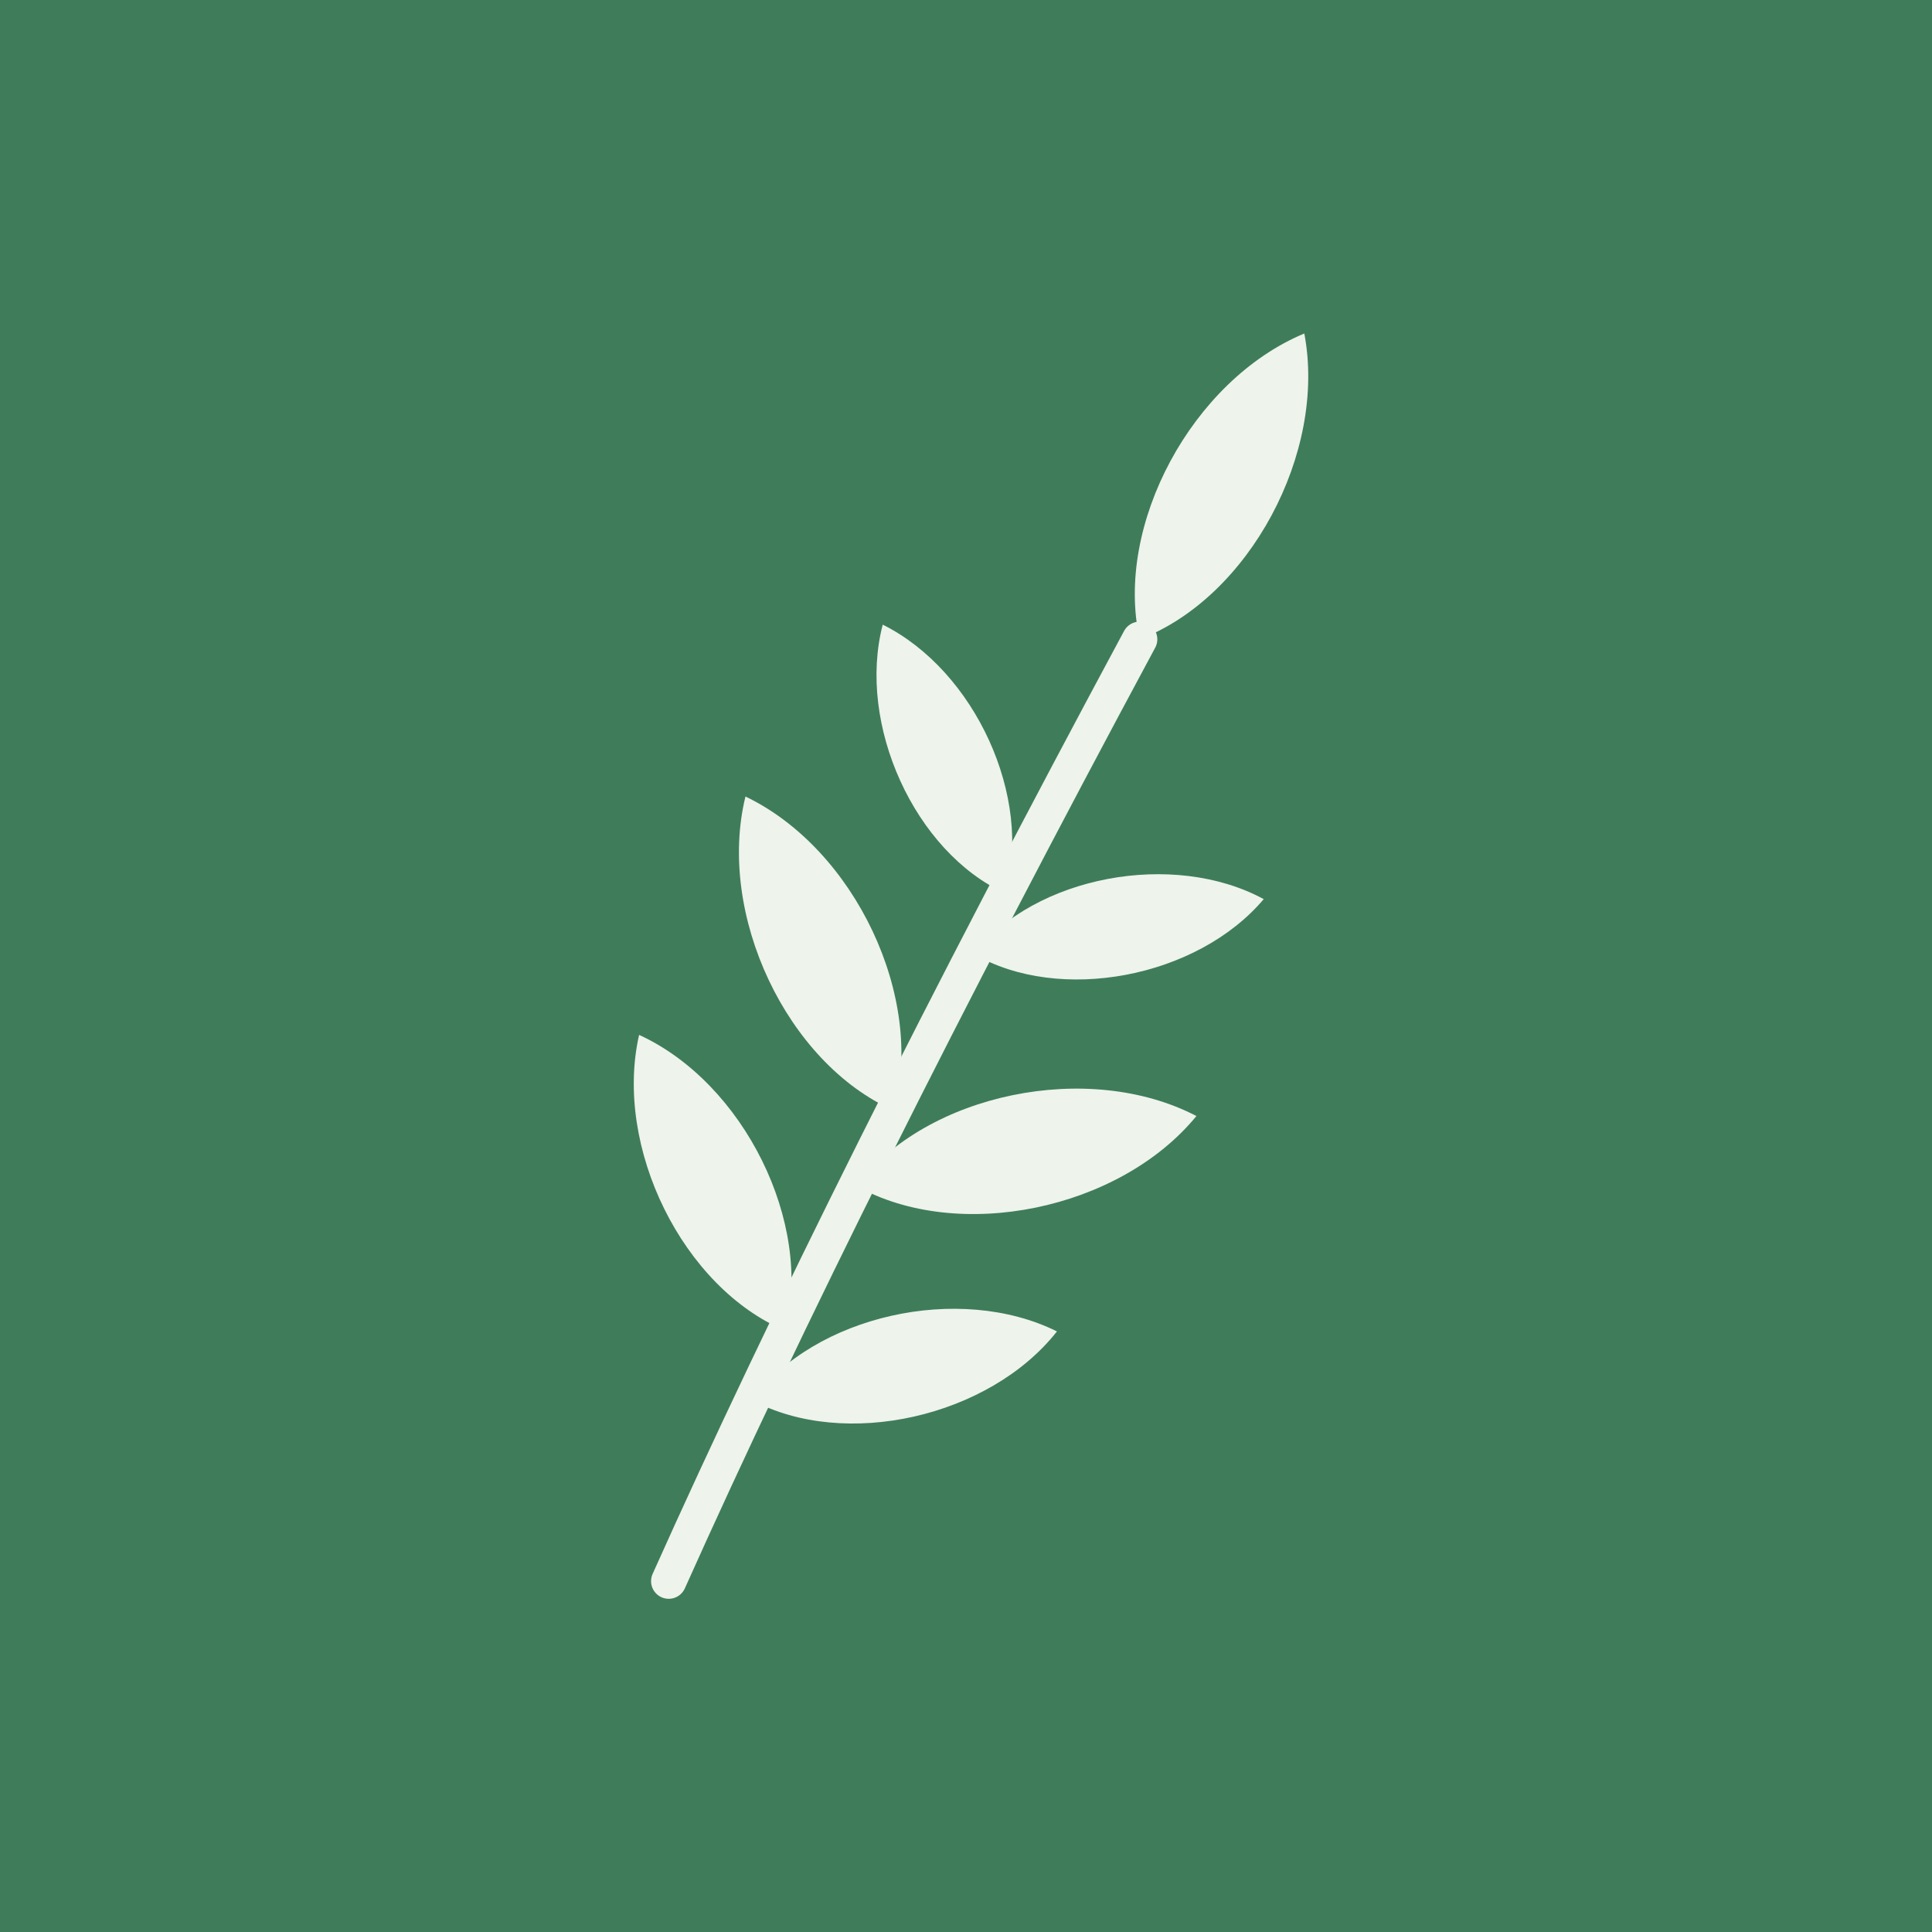
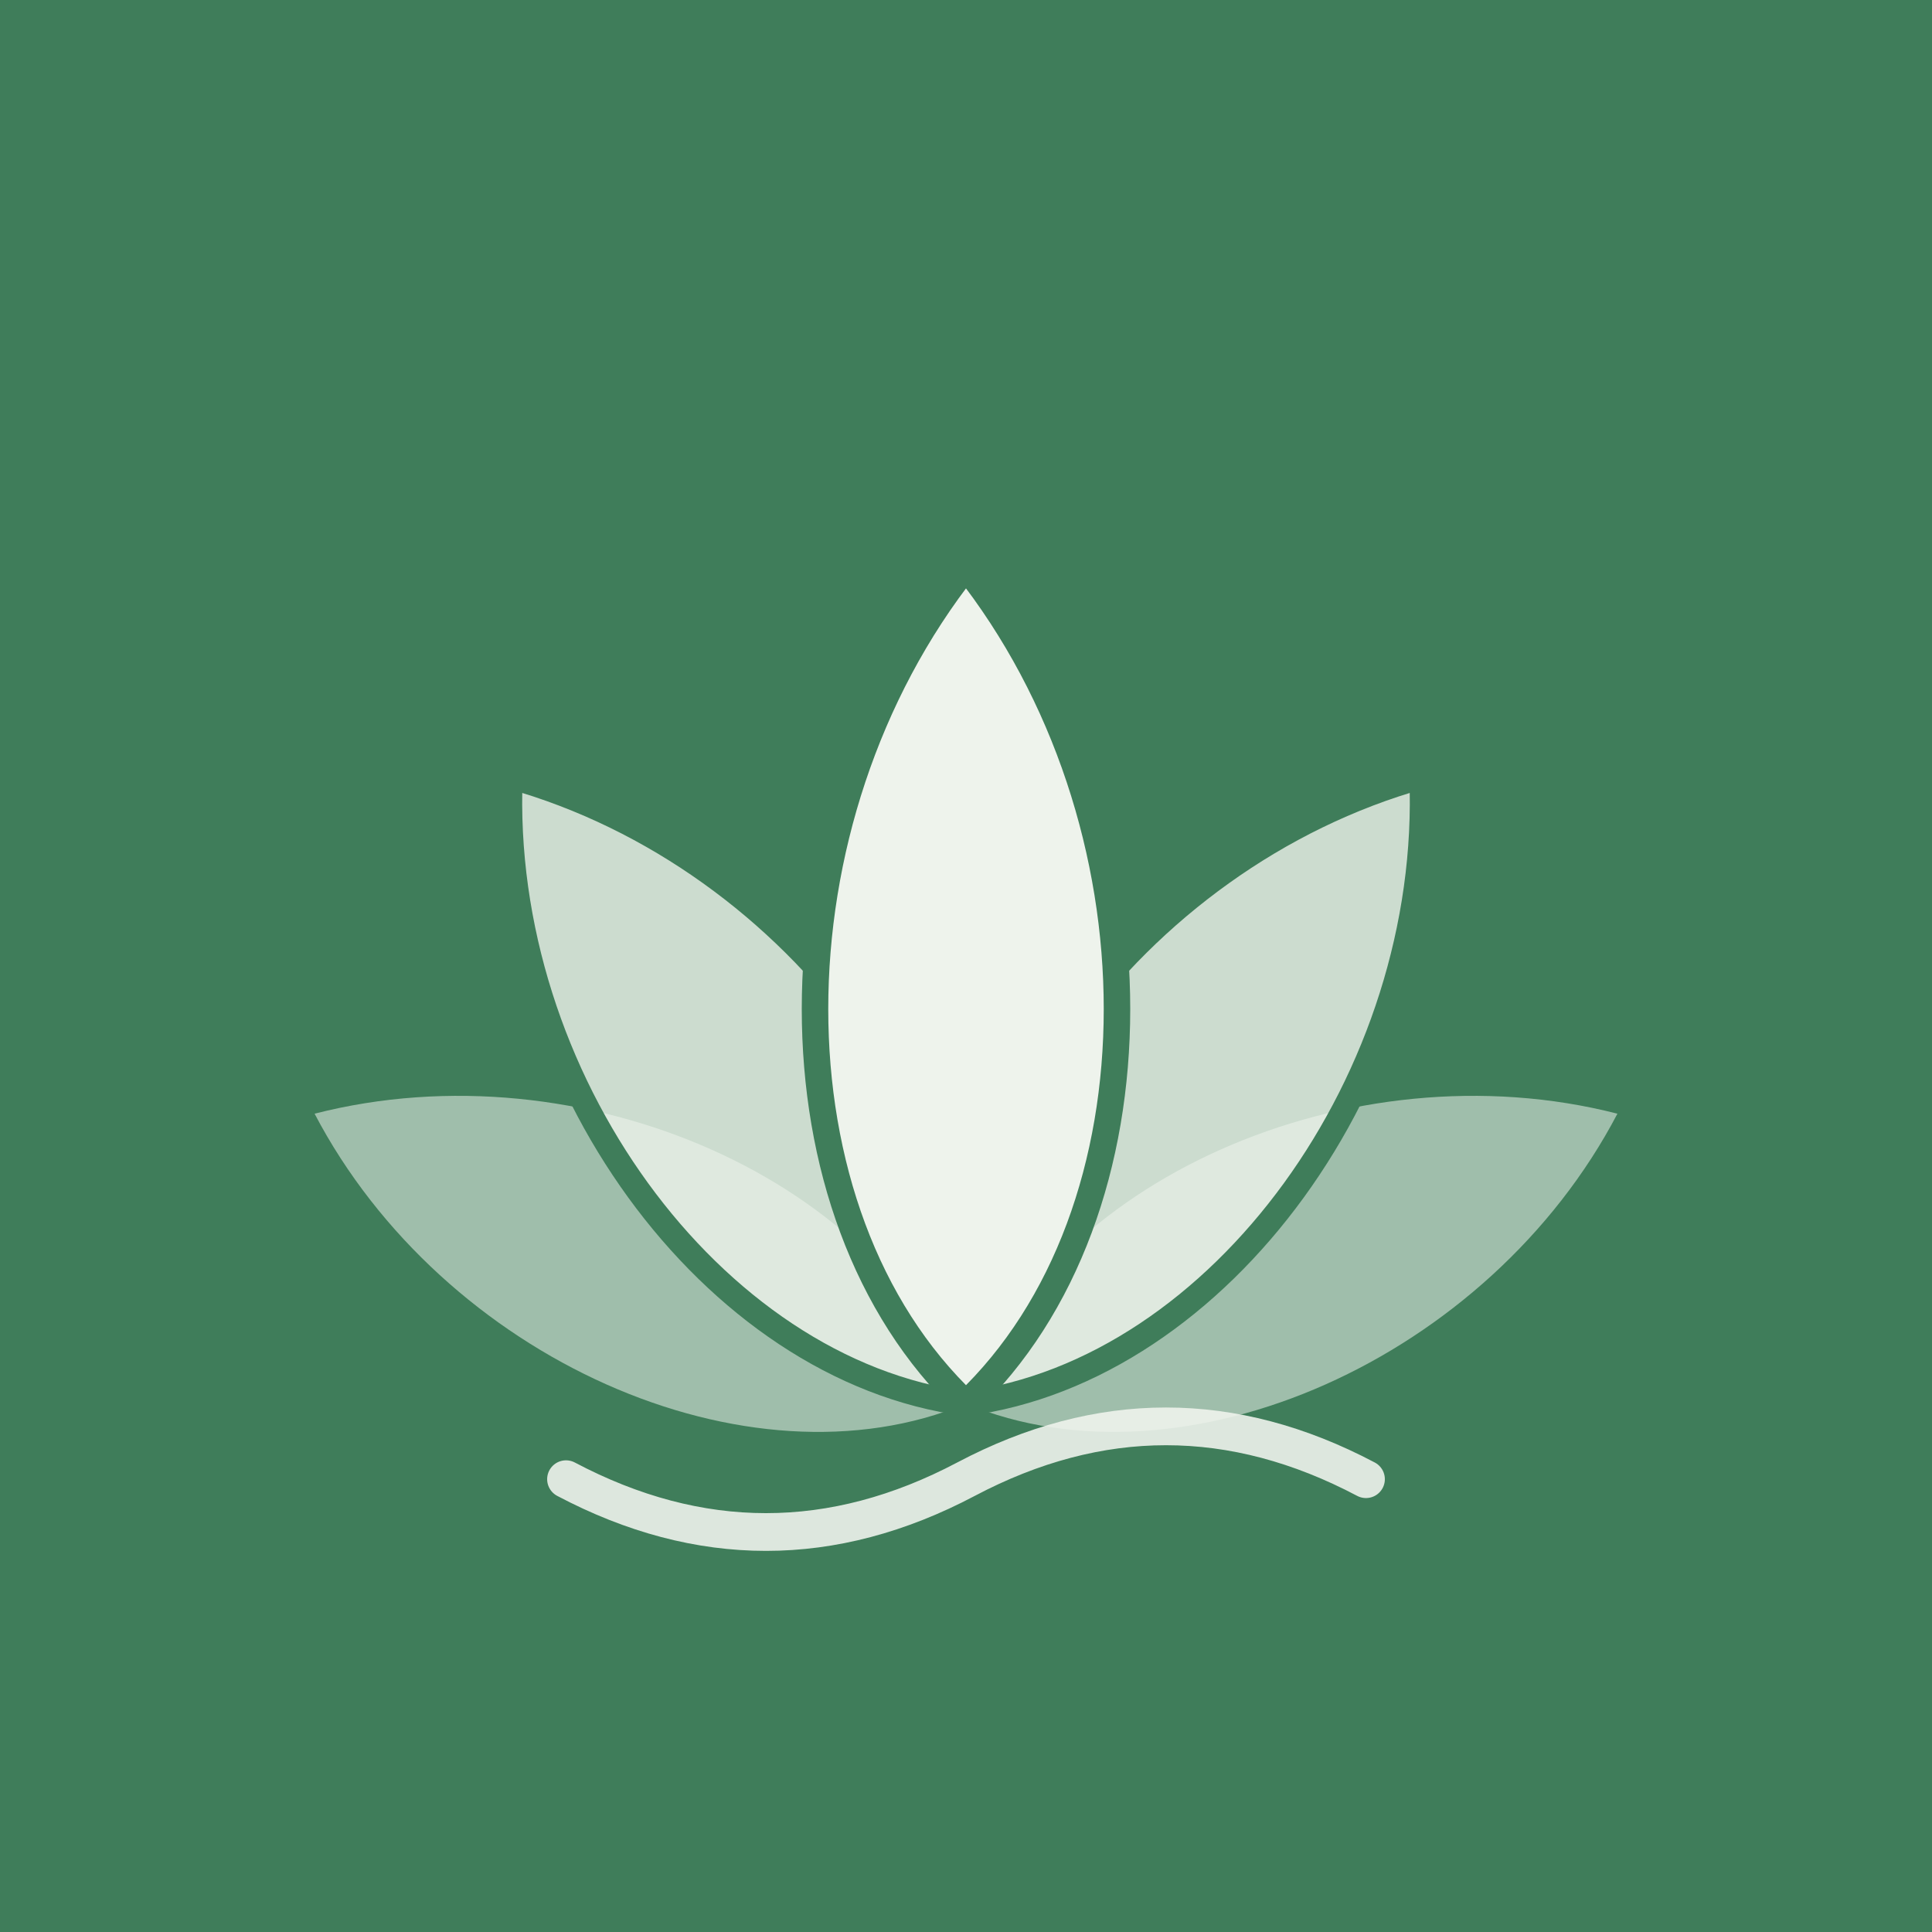
<svg xmlns="http://www.w3.org/2000/svg" viewBox="0 0 512 512">
  <rect width="512" height="512" rx="0" fill="#3f7d5a" />
-   <g transform="translate(256 256) scale(.78) translate(-277 -215)">
-     <g fill="#eef3ec" stroke="none">
-       <path d="M0 0C26 -30 26 -86 0 -118C-26 -86 -26 -30 0 0Z" transform="translate(204.3 362.5) rotate(77.3) scale(0.9)" />
-       <path d="M0 0C26 -30 26 -86 0 -118C-26 -86 -26 -30 0 0Z" transform="translate(215.6 338.9) rotate(-26.3) scale(0.95)" />
-       <path d="M0 0C26 -30 26 -86 0 -118C-26 -86 -26 -30 0 0Z" transform="translate(239.7 289.7) rotate(78.4) scale(1.0)" />
-       <path d="M0 0C26 -30 26 -86 0 -118C-26 -86 -26 -30 0 0Z" transform="translate(252.5 264.1) rotate(-25.3) scale(1.0)" />
-       <path d="M0 0C26 -30 26 -86 0 -118C-26 -86 -26 -30 0 0Z" transform="translate(279.6 210.9) rotate(79.3) scale(0.85)" />
-       <path d="M0 0C26 -30 26 -86 0 -118C-26 -86 -26 -30 0 0Z" transform="translate(290.3 190.3) rotate(-24.5) scale(0.85)" />
-       <path d="M0 0C26 -30 26 -86 0 -118C-26 -86 -26 -30 0 0Z" transform="translate(336.0 104.0) rotate(28.3) scale(1.0)" />
-     </g>
-     <path d="M176 424Q236 290 336 104" fill="none" stroke="#eef3ec" stroke-width="12" stroke-linecap="round" />
+   <g transform="translate(256 372) scale(1.3)">
+     <path d="M0 0C38 -36 38 -110 0 -158C-38 -110 -38 -36 0 0Z" transform="rotate(-66) scale(0.92)" fill="#eef3ec" fill-opacity="0.55" />
+     <path d="M0 0C38 -36 38 -110 0 -158C-38 -110 -38 -36 0 0Z" transform="rotate(66) scale(0.92)" fill="#eef3ec" fill-opacity="0.55" />
+     <path d="M0 0C38 -36 38 -110 0 -158C-38 -110 -38 -36 0 0Z" transform="rotate(-36) scale(1.0)" fill="#eef3ec" fill-opacity="0.8" stroke="#3f7d5a" stroke-width="5" stroke-linejoin="round" />
+     <path d="M0 0C38 -36 38 -110 0 -158C-38 -110 -38 -36 0 0Z" transform="rotate(36) scale(1.0)" fill="#eef3ec" fill-opacity="0.8" stroke="#3f7d5a" stroke-width="5" stroke-linejoin="round" />
+     <path d="M0 0C38 -36 38 -110 0 -158C-38 -110 -38 -36 0 0Z" transform="rotate(0) scale(1.08)" fill="#eef3ec" fill-opacity="1" stroke="#3f7d5a" stroke-width="5" stroke-linejoin="round" />
  </g>
+   <path d="M150 392Q203 420 256 392T362 392" fill="none" stroke="#eef3ec" stroke-width="10" stroke-linecap="round" stroke-opacity=".9" />
</svg>
